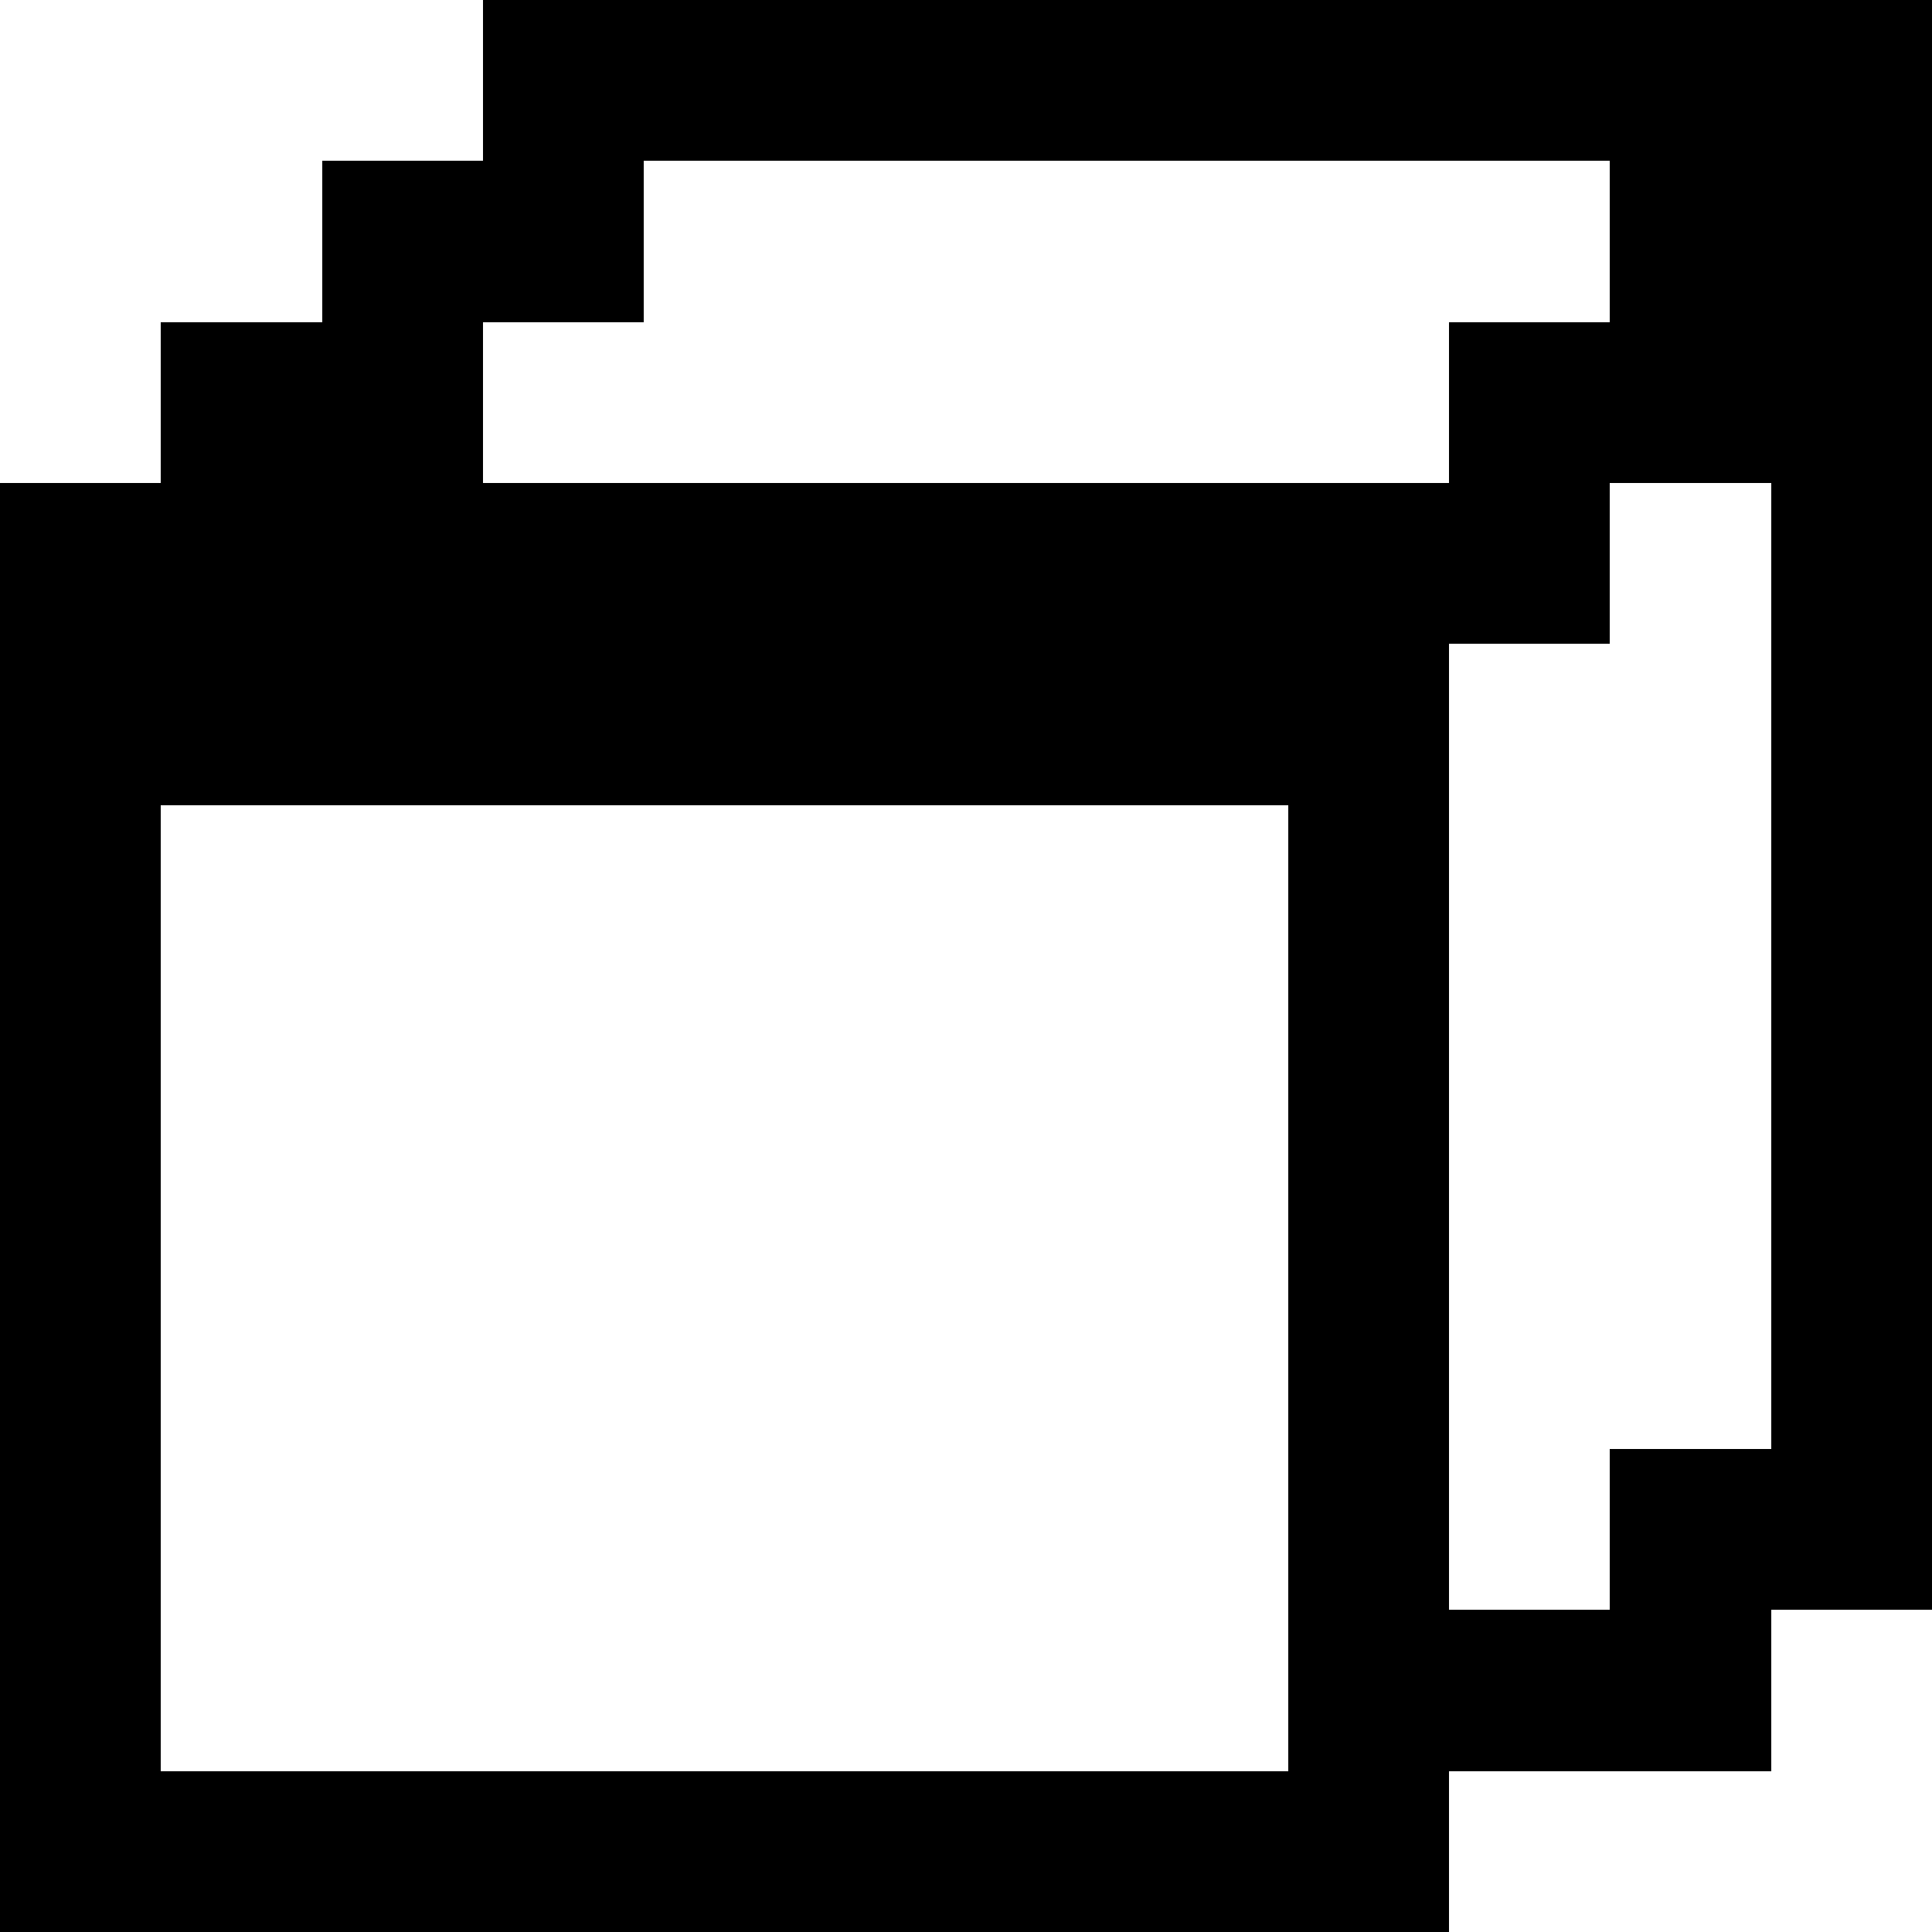
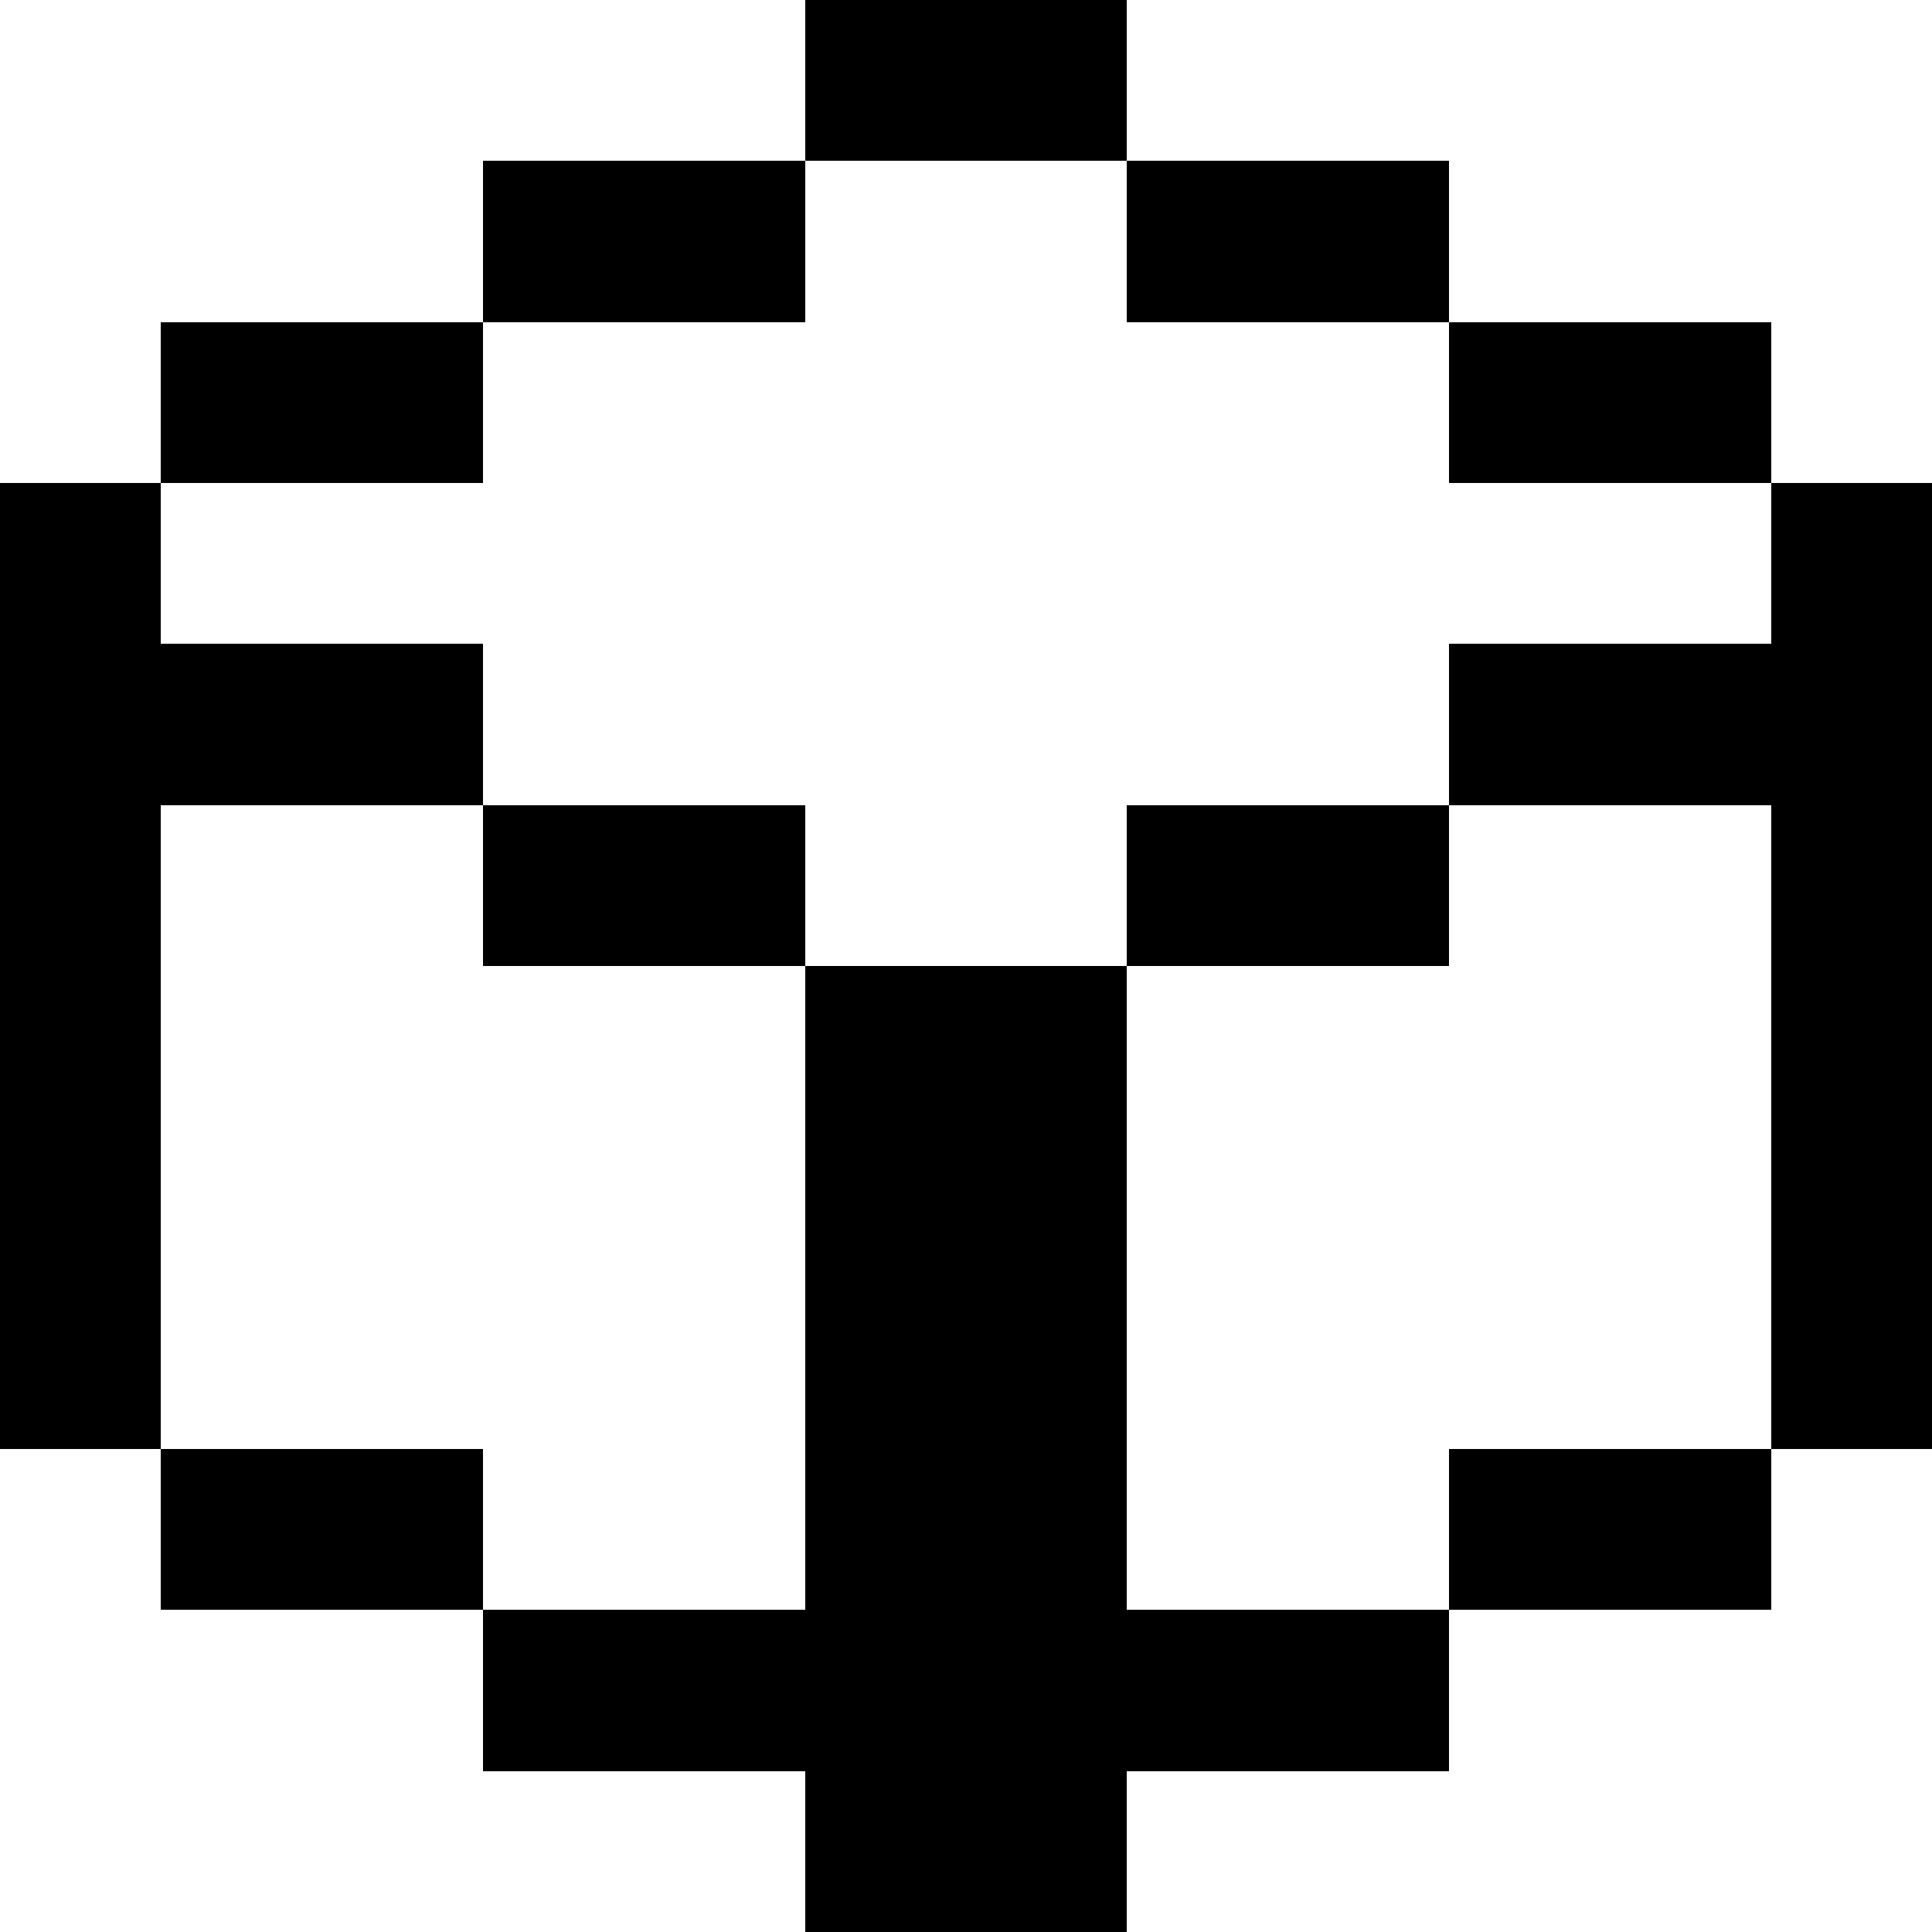
<svg xmlns="http://www.w3.org/2000/svg" width="24" height="24" viewBox="0 0 24 24" fill="currentColor" shape-rendering="crispEdges">
-   <path d="M6 0h18v2h-18zM4 2h4v2h-4zM20 2h4v2h-4zM2 4h4v2h-4zM18 4h6v2h-6zM0 6h20v2h-20zM22 6h2v2h-2zM0 8h18v2h-18zM22 8h2v2h-2zM0 10h2v2h-2zM16 10h2v2h-2zM22 10h2v2h-2zM0 12h2v2h-2zM16 12h2v2h-2zM22 12h2v2h-2zM0 14h2v2h-2zM16 14h2v2h-2zM22 14h2v2h-2zM0 16h2v2h-2zM16 16h2v2h-2zM22 16h2v2h-2zM0 18h2v2h-2zM16 18h2v2h-2zM20 18h4v2h-4zM0 20h2v2h-2zM16 20h6v2h-6zM0 22h18v2h-18z" />
+   <path d="M10 0h4v2h-4zM6 2h4v2h-4zM14 2h4v2h-4zM2 4h4v2h-4zM18 4h4v2h-4zM0 6h2v2h-2zM22 6h2v2h-2zM0 8h6v2h-6zM18 8h6v2h-6zM0 10h2v2h-2zM6 10h4v2h-4zM14 10h4v2h-4zM22 10h2v2h-2zM0 12h2v2h-2zM10 12h4v2h-4zM22 12h2v2h-2zM0 14h2v2h-2zM10 14h4v2h-4zM22 14h2v2h-2zM0 16h2v2h-2zM10 16h4v2h-4zM22 16h2v2h-2zM2 18h4v2h-4zM10 18h4v2h-4zM18 18h4v2h-4zM6 20h12v2h-12zM10 22h4v2h-4z" />
</svg>
